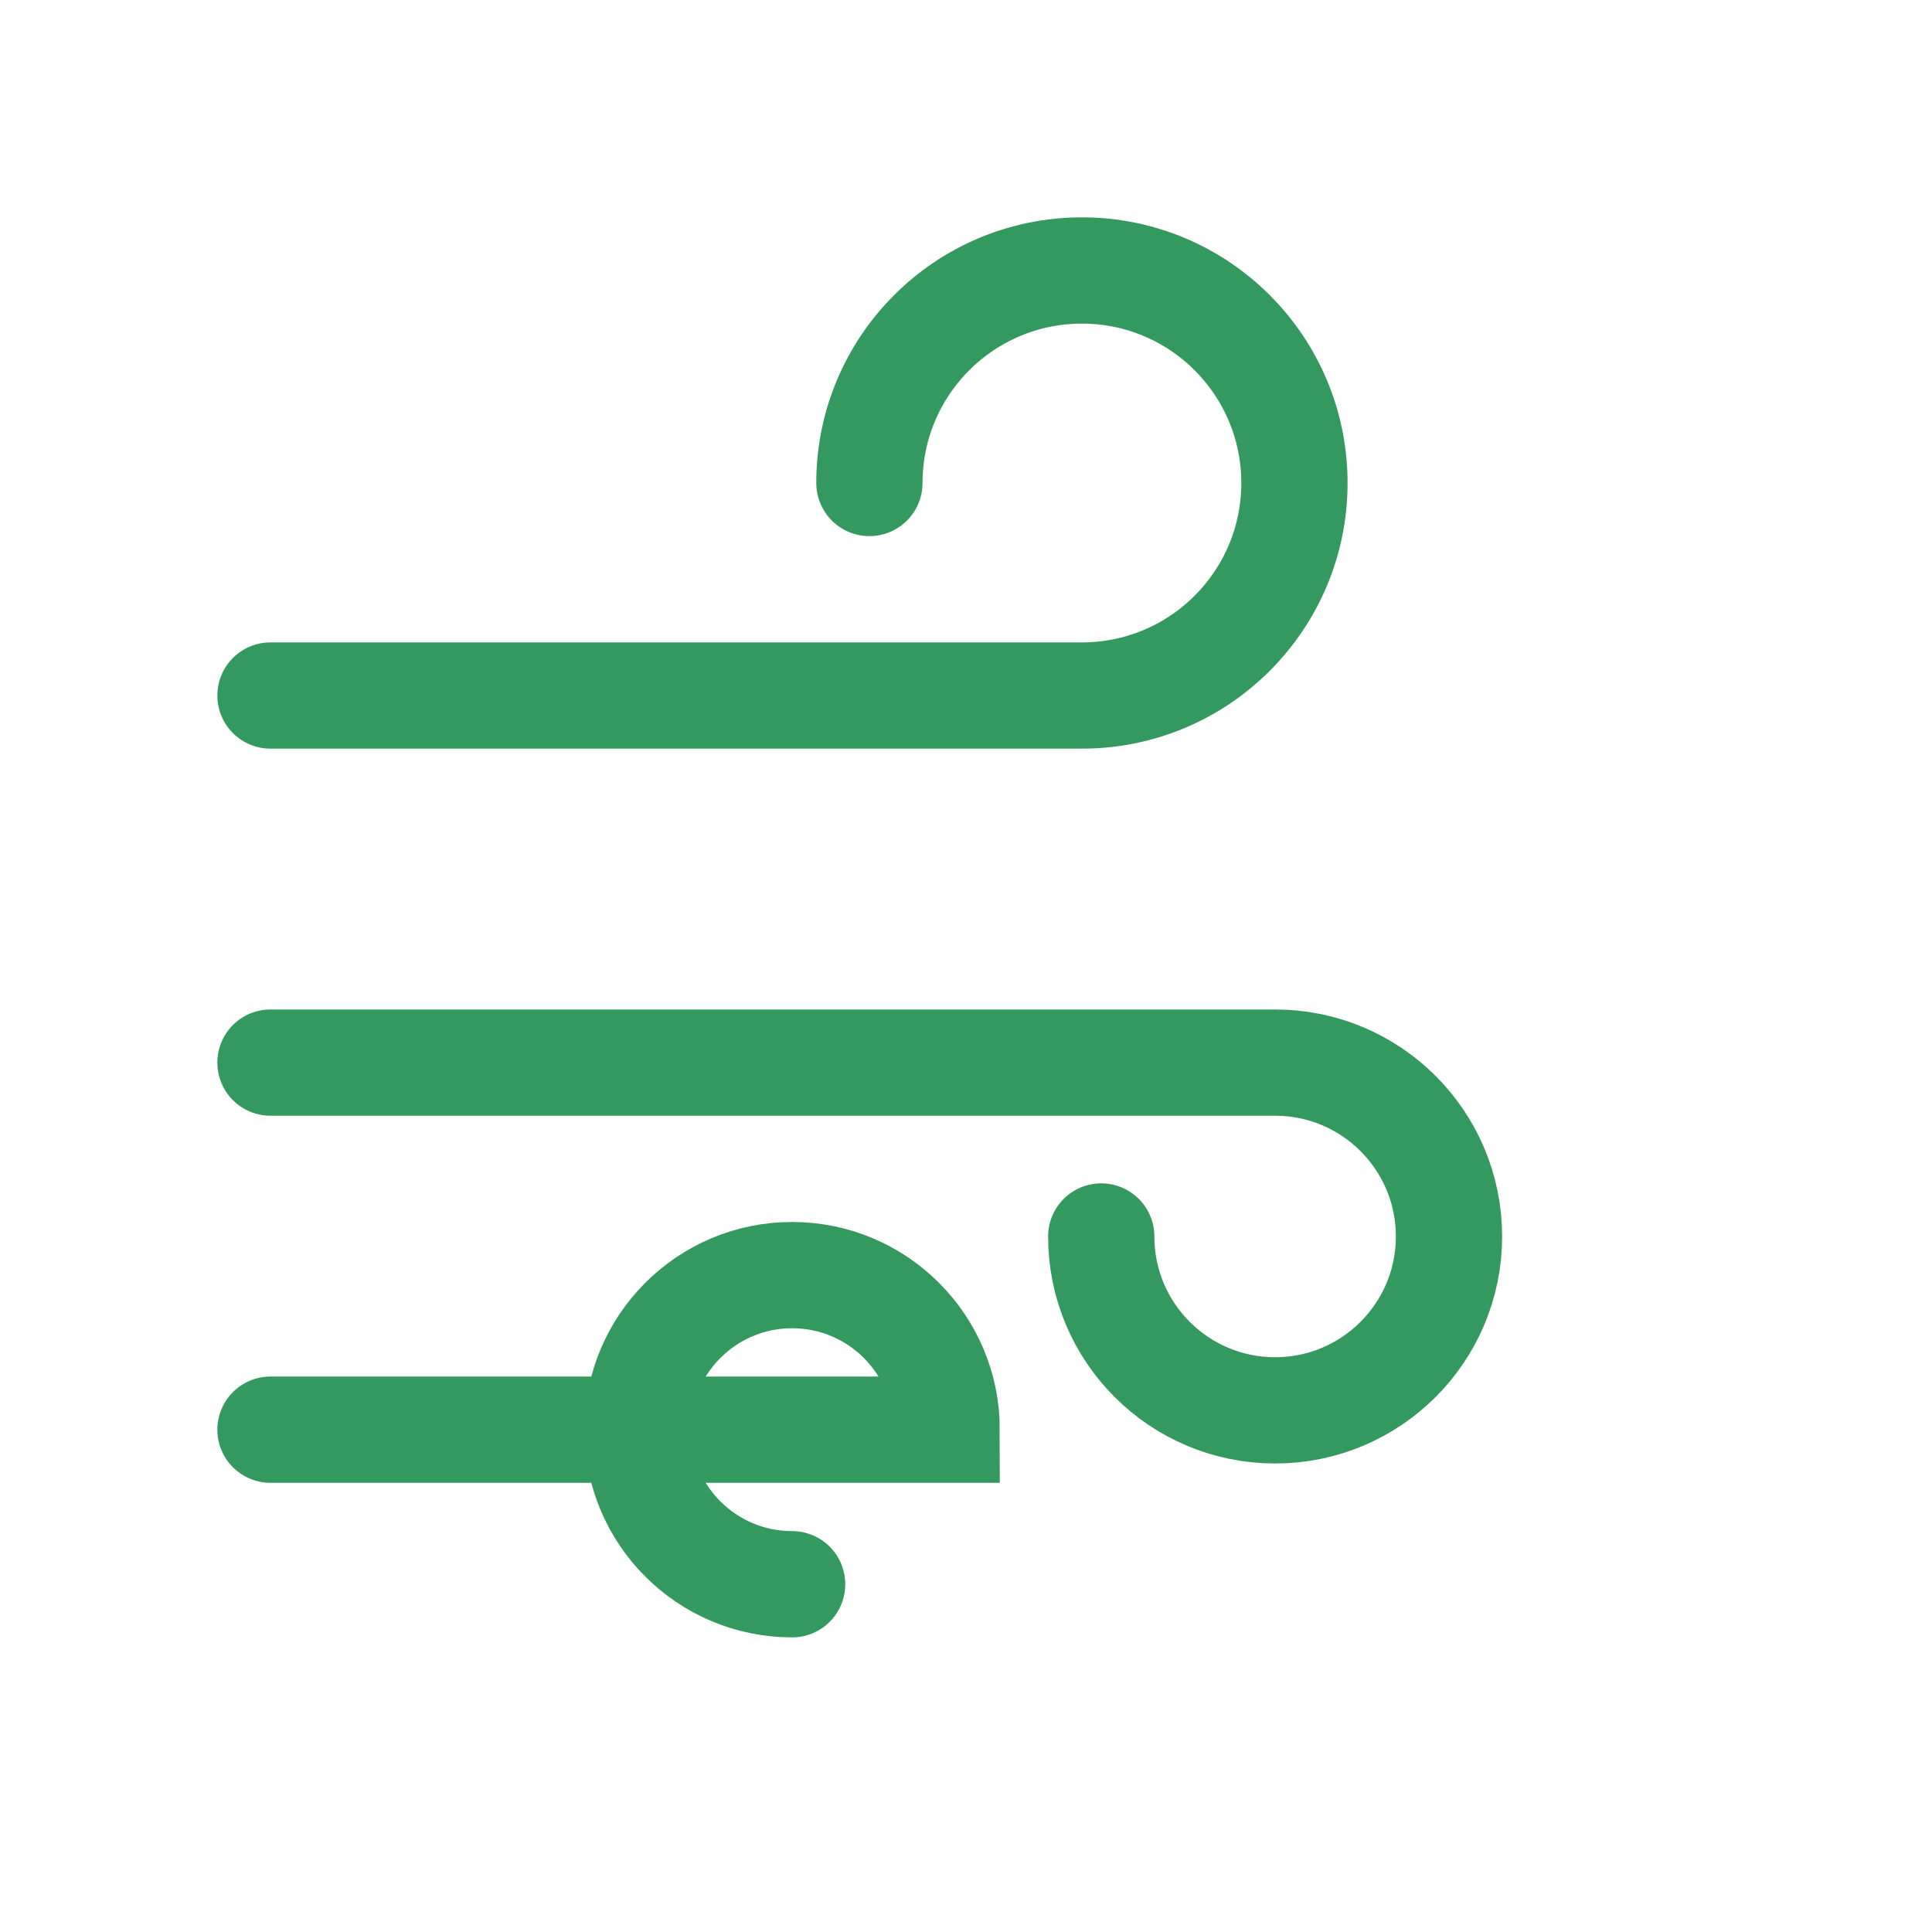
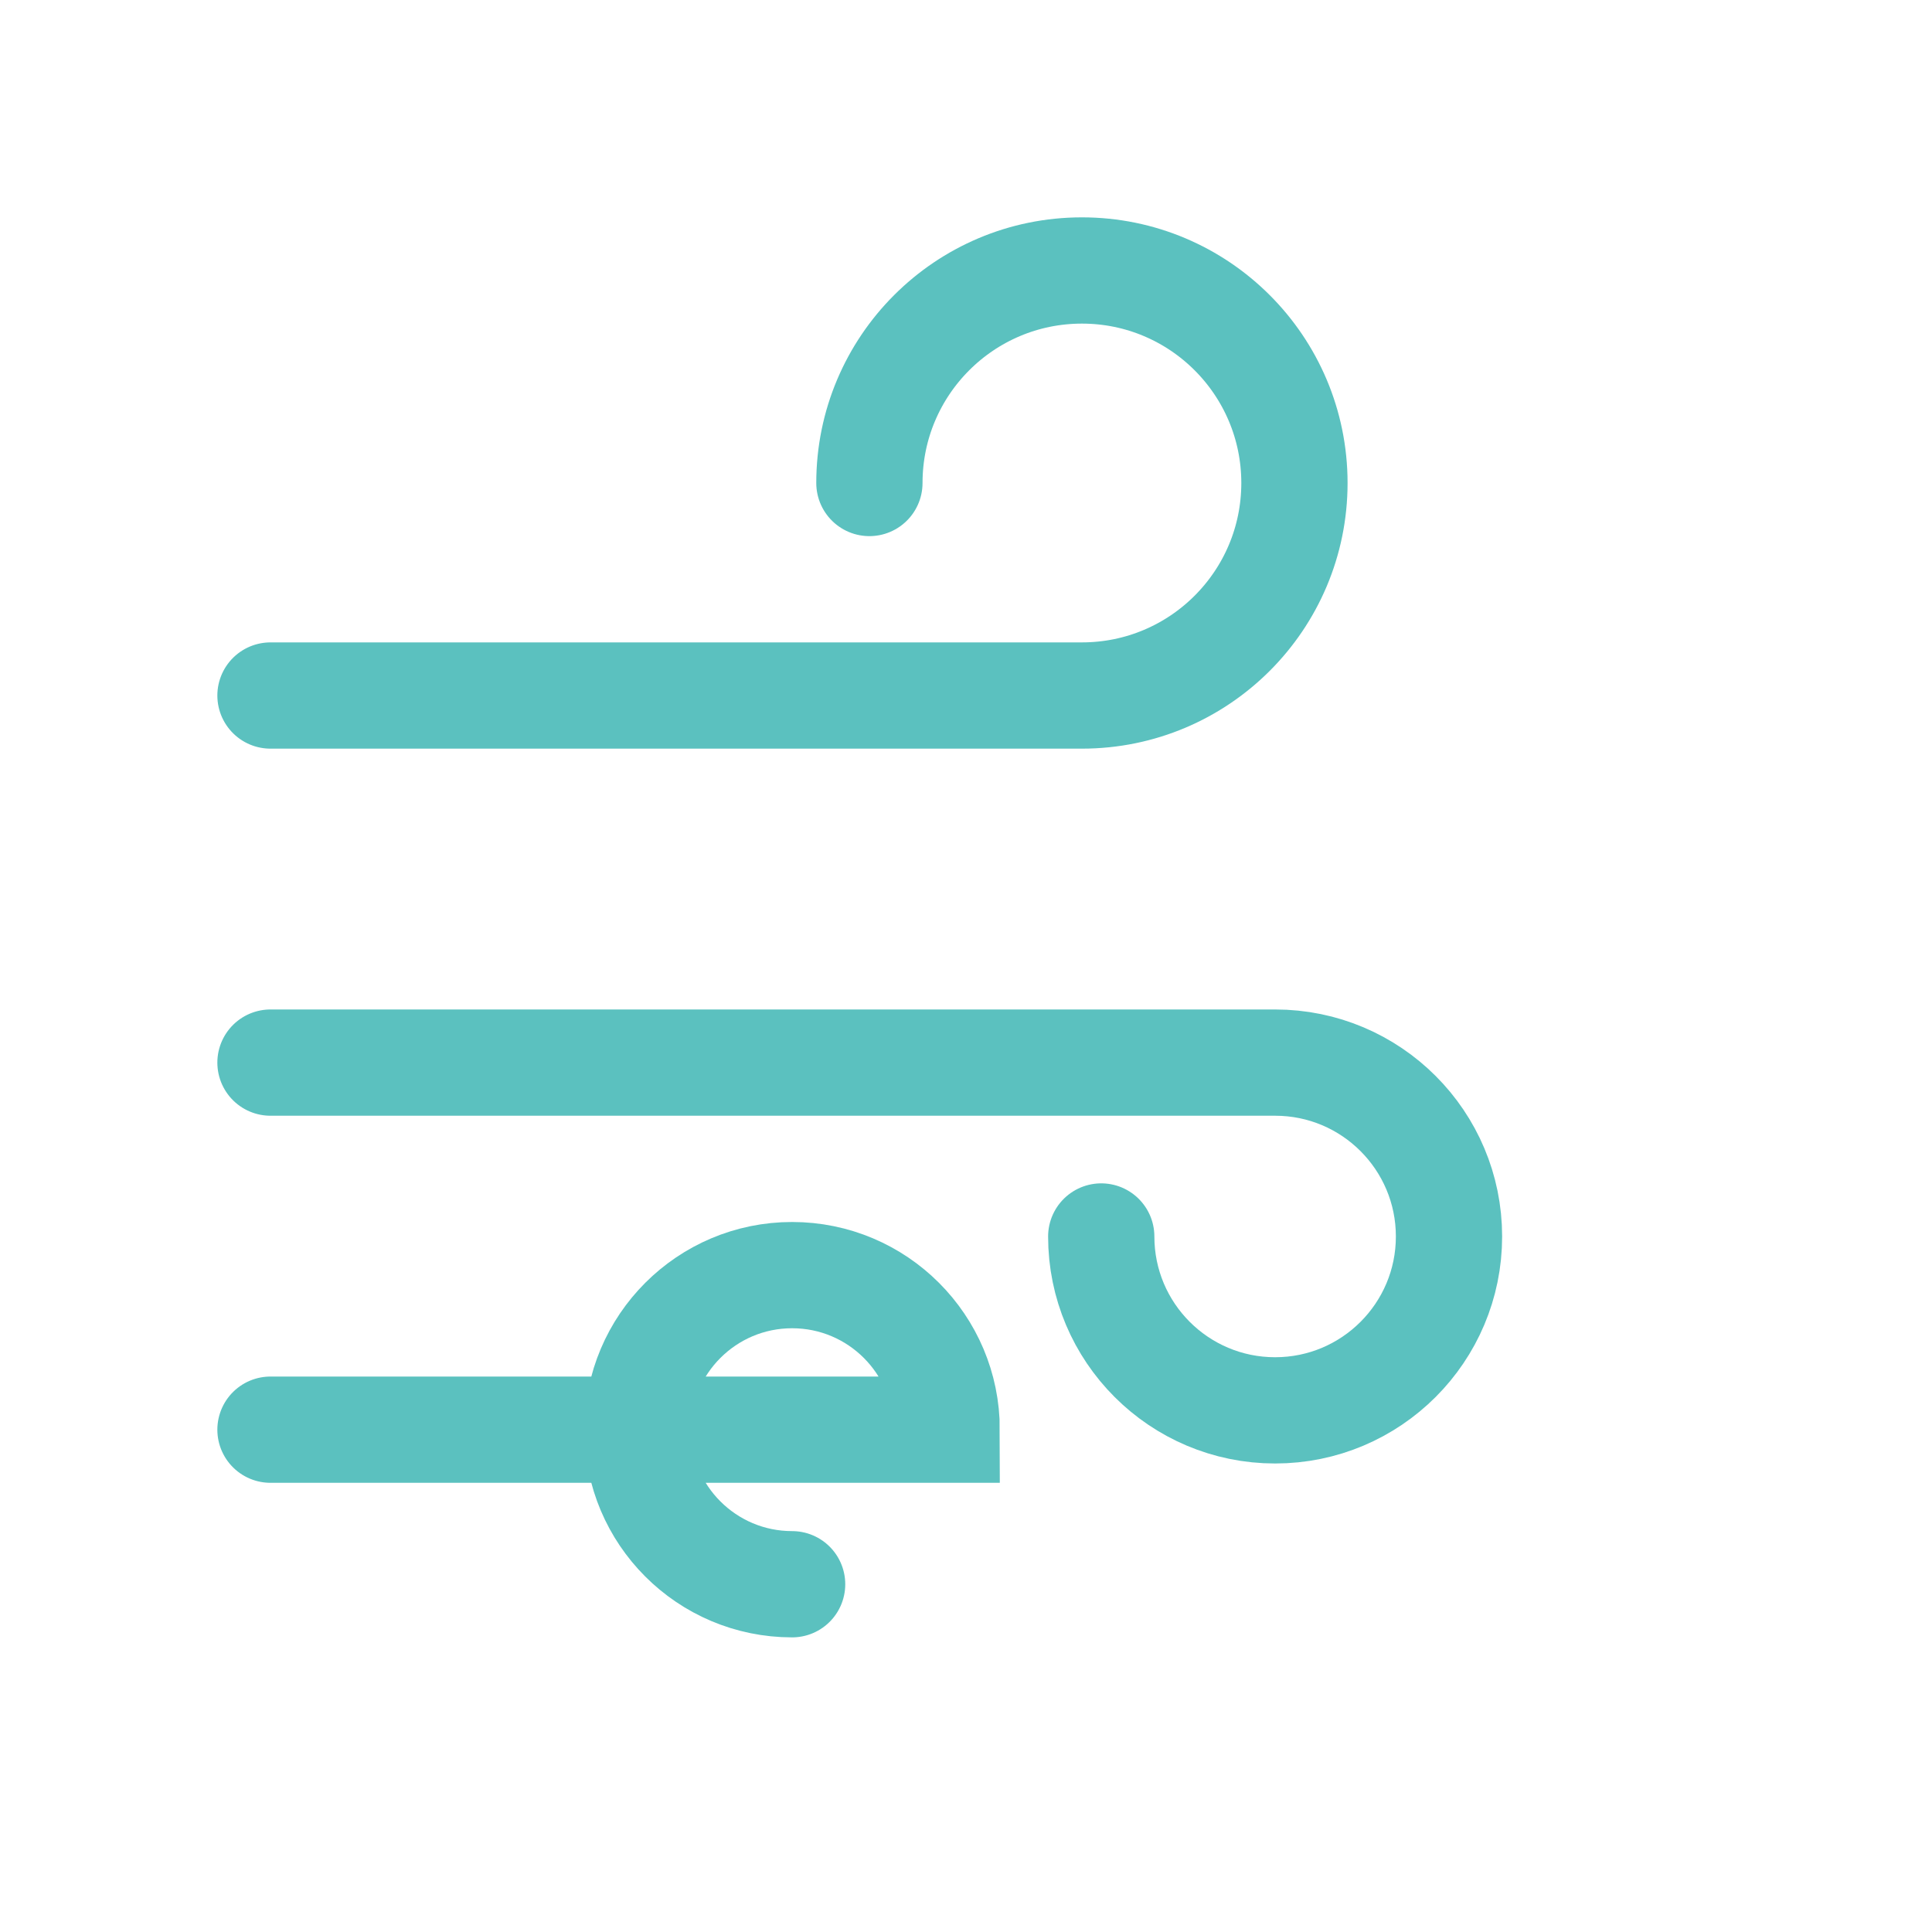
<svg xmlns="http://www.w3.org/2000/svg" viewBox="0 0 200 200">
-   <g fill="none" stroke="#34995e" stroke-width="11" stroke-linecap="round">
+   <g fill="none" stroke="#5bc1bf" stroke-width="11" stroke-linecap="round">
    <path d="M28 72h84a22 22 0 1 0-22-22" />
    <path d="M28 110h104a18 18 0 1 1-18 18" />
    <path d="M28 148h70a16 16 0 1 0-16 16" />
  </g>
</svg>
